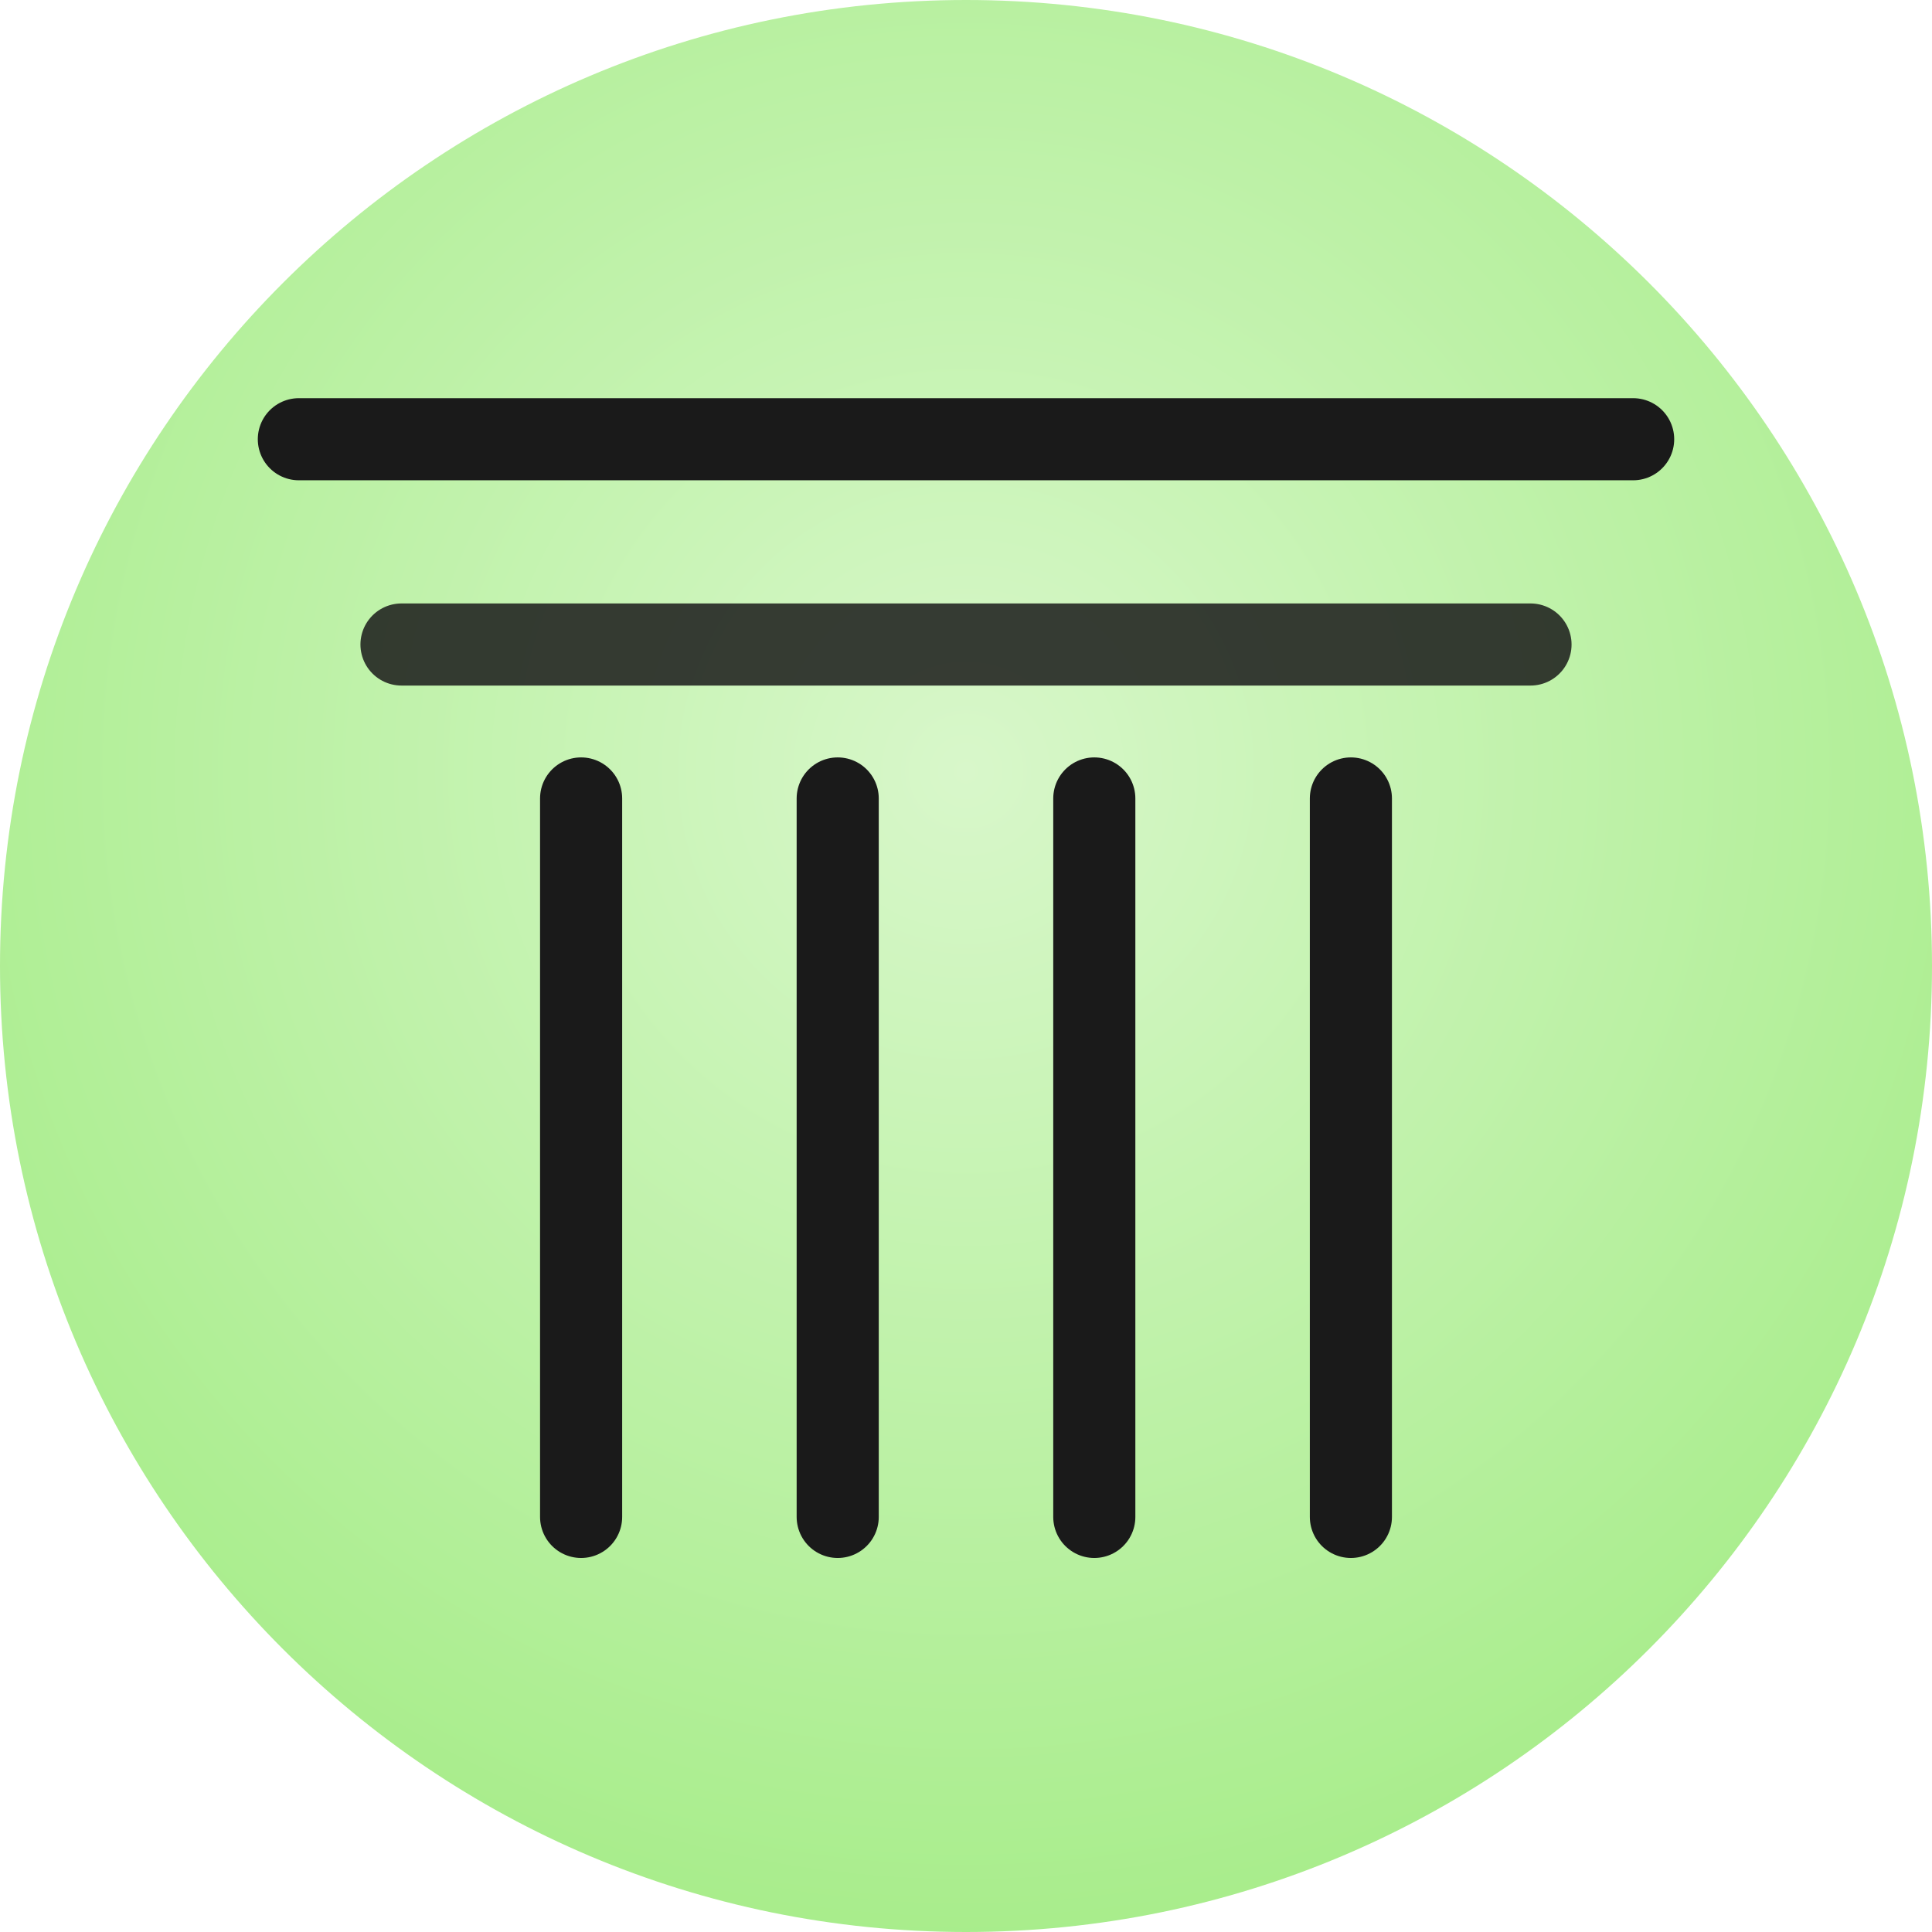
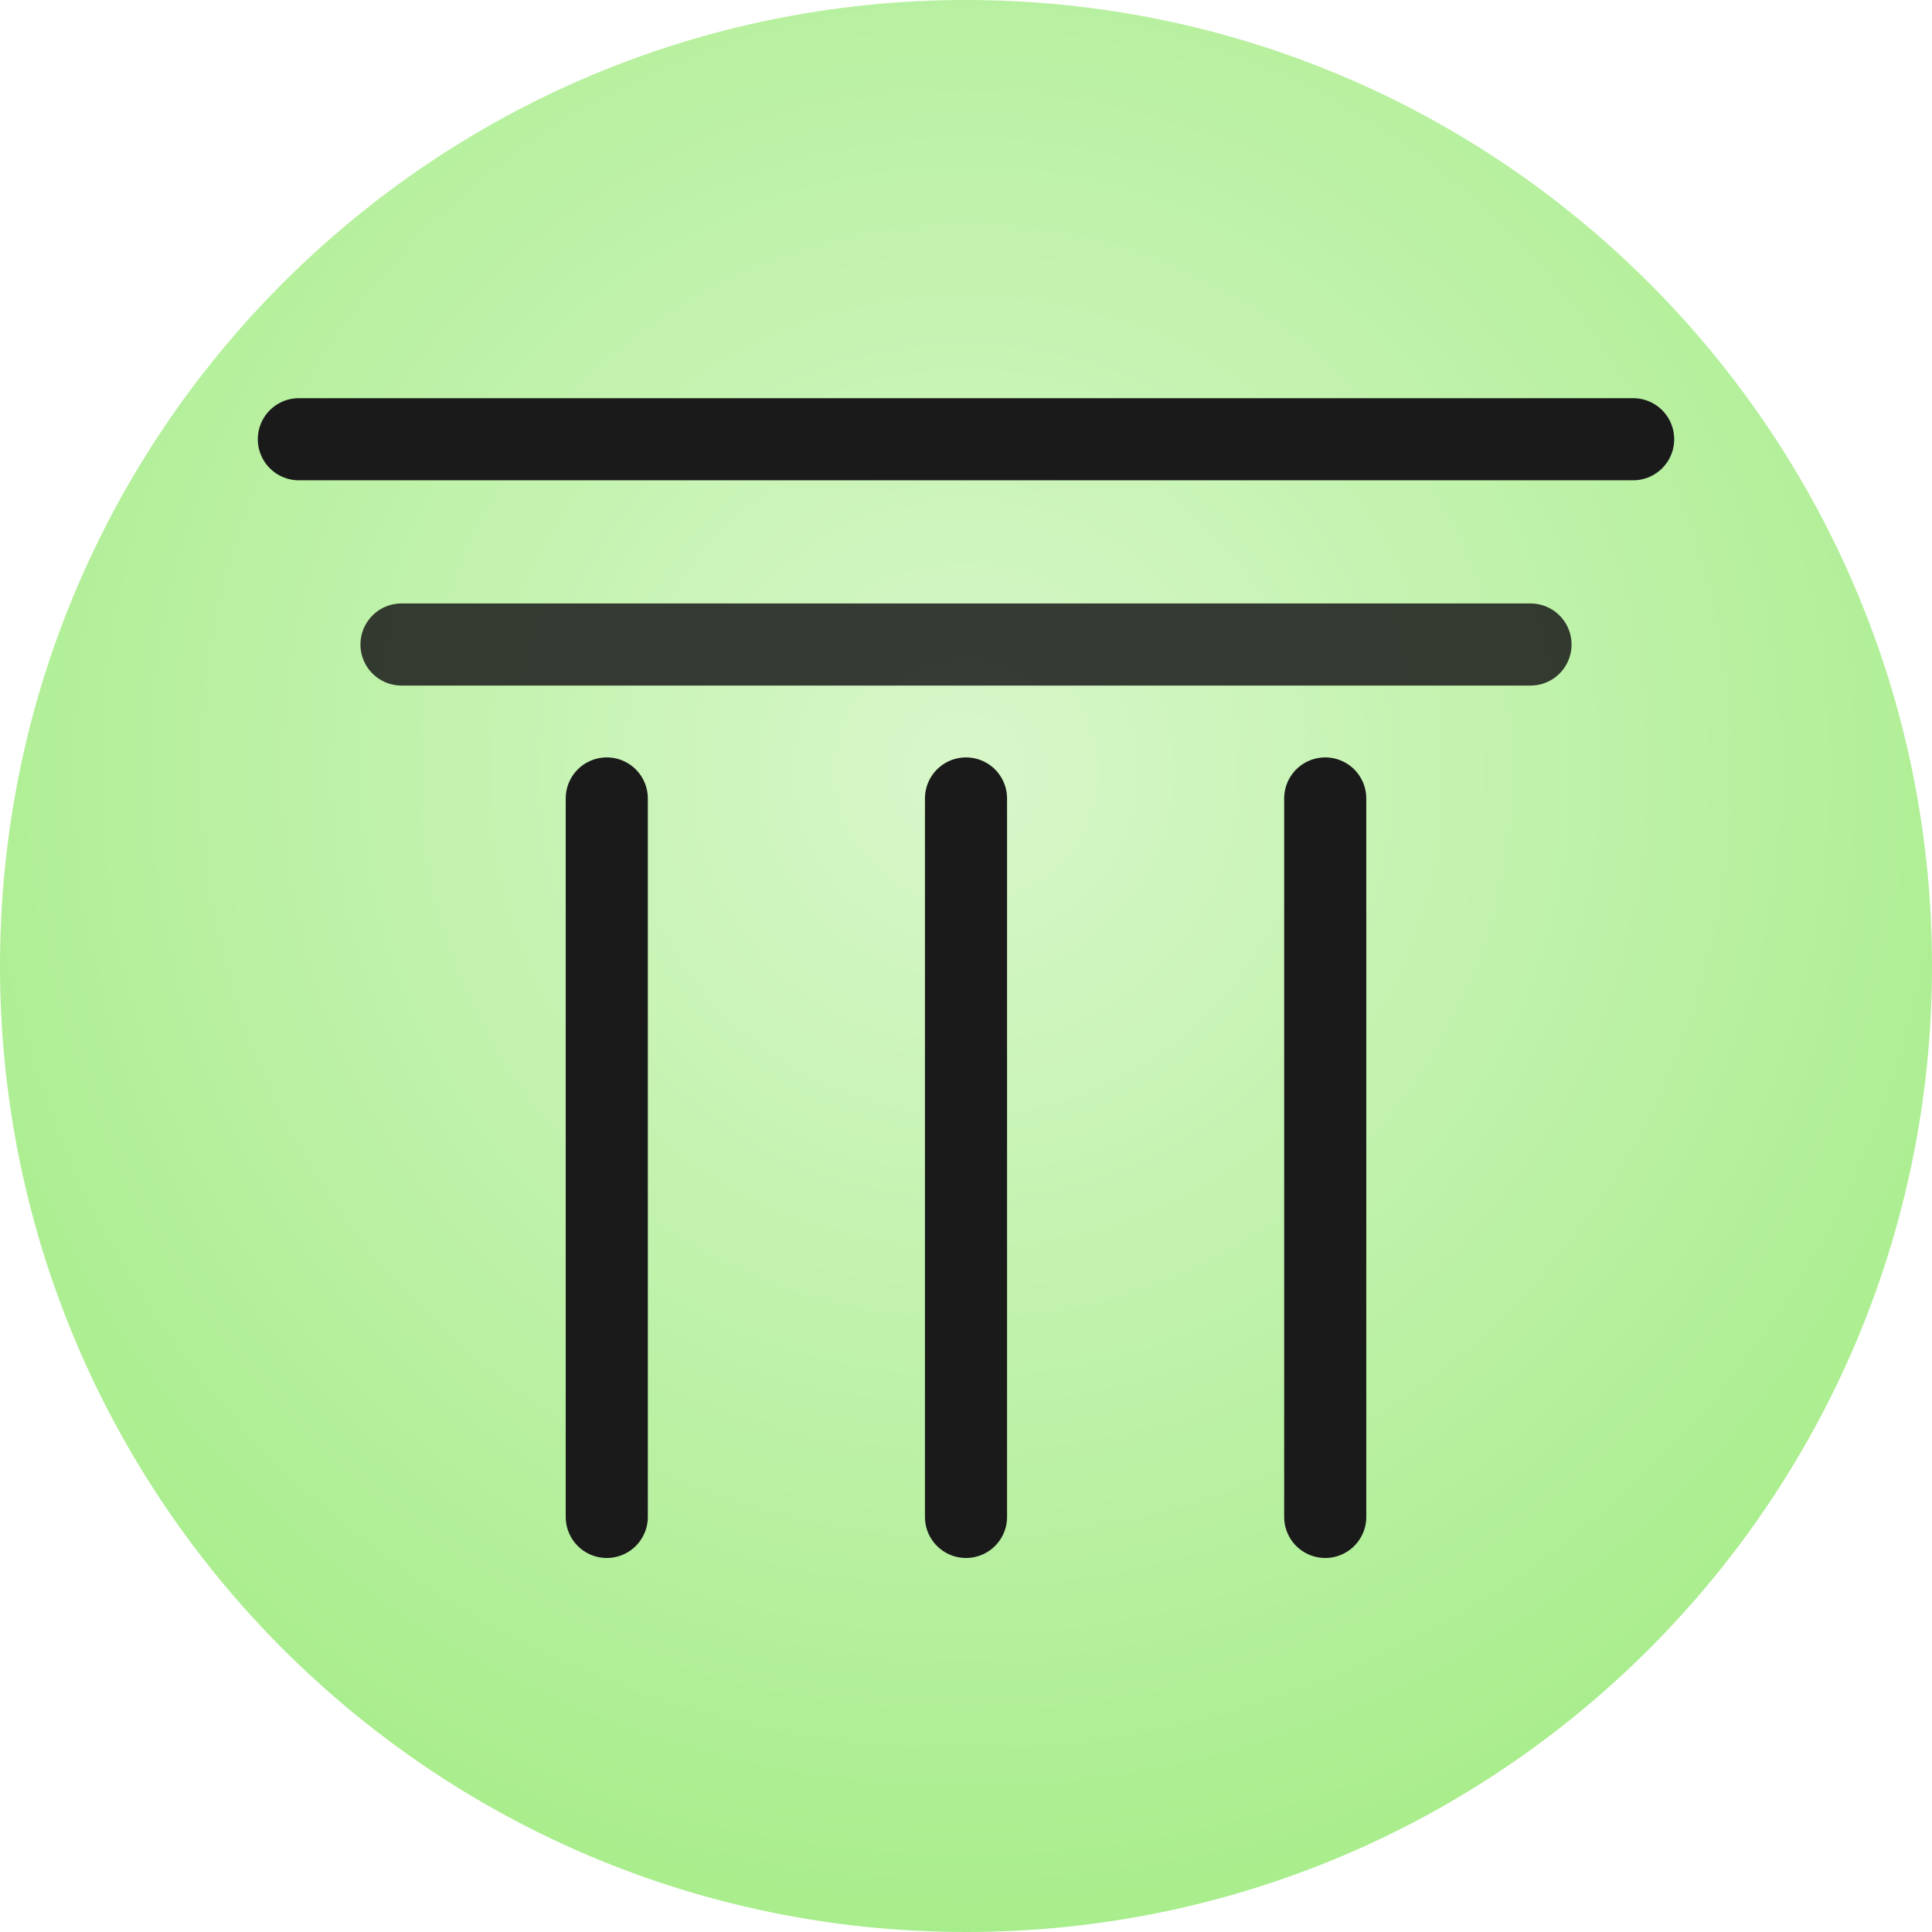
<svg xmlns="http://www.w3.org/2000/svg" viewBox="0 0 32.000 32.000" width="32" height="32" role="img" aria-label="Pilar">
  <defs>
    <radialGradient id="d" cx="50%" cy="40%" r="65%">
      <stop offset="0%" stop-color="#D8F7CA" />
      <stop offset="100%" stop-color="#A4EC86" />
    </radialGradient>
  </defs>
  <circle cx="16" cy="16" r="16" fill="url(#d)" />
  <g stroke="#1A1A1A" stroke-width="1.36" stroke-linecap="round" fill="none">
    <path d="M4.95 7.275H27.05" />
    <path d="M6.65 10.675H25.35" stroke-opacity="0.85" />
-     <path d="M9.625 13.225V25.125" />
-     <path d="M13.875 13.225V25.125" />
-     <path d="M18.125 13.225V25.125" />
-     <path d="M22.375 13.225V25.125" />
+     <path d="M10.05 13.225V25.125" />
+     <path d="M16 13.225V25.125" />
+     <path d="M21.95 13.225V25.125" />
  </g>
</svg>
